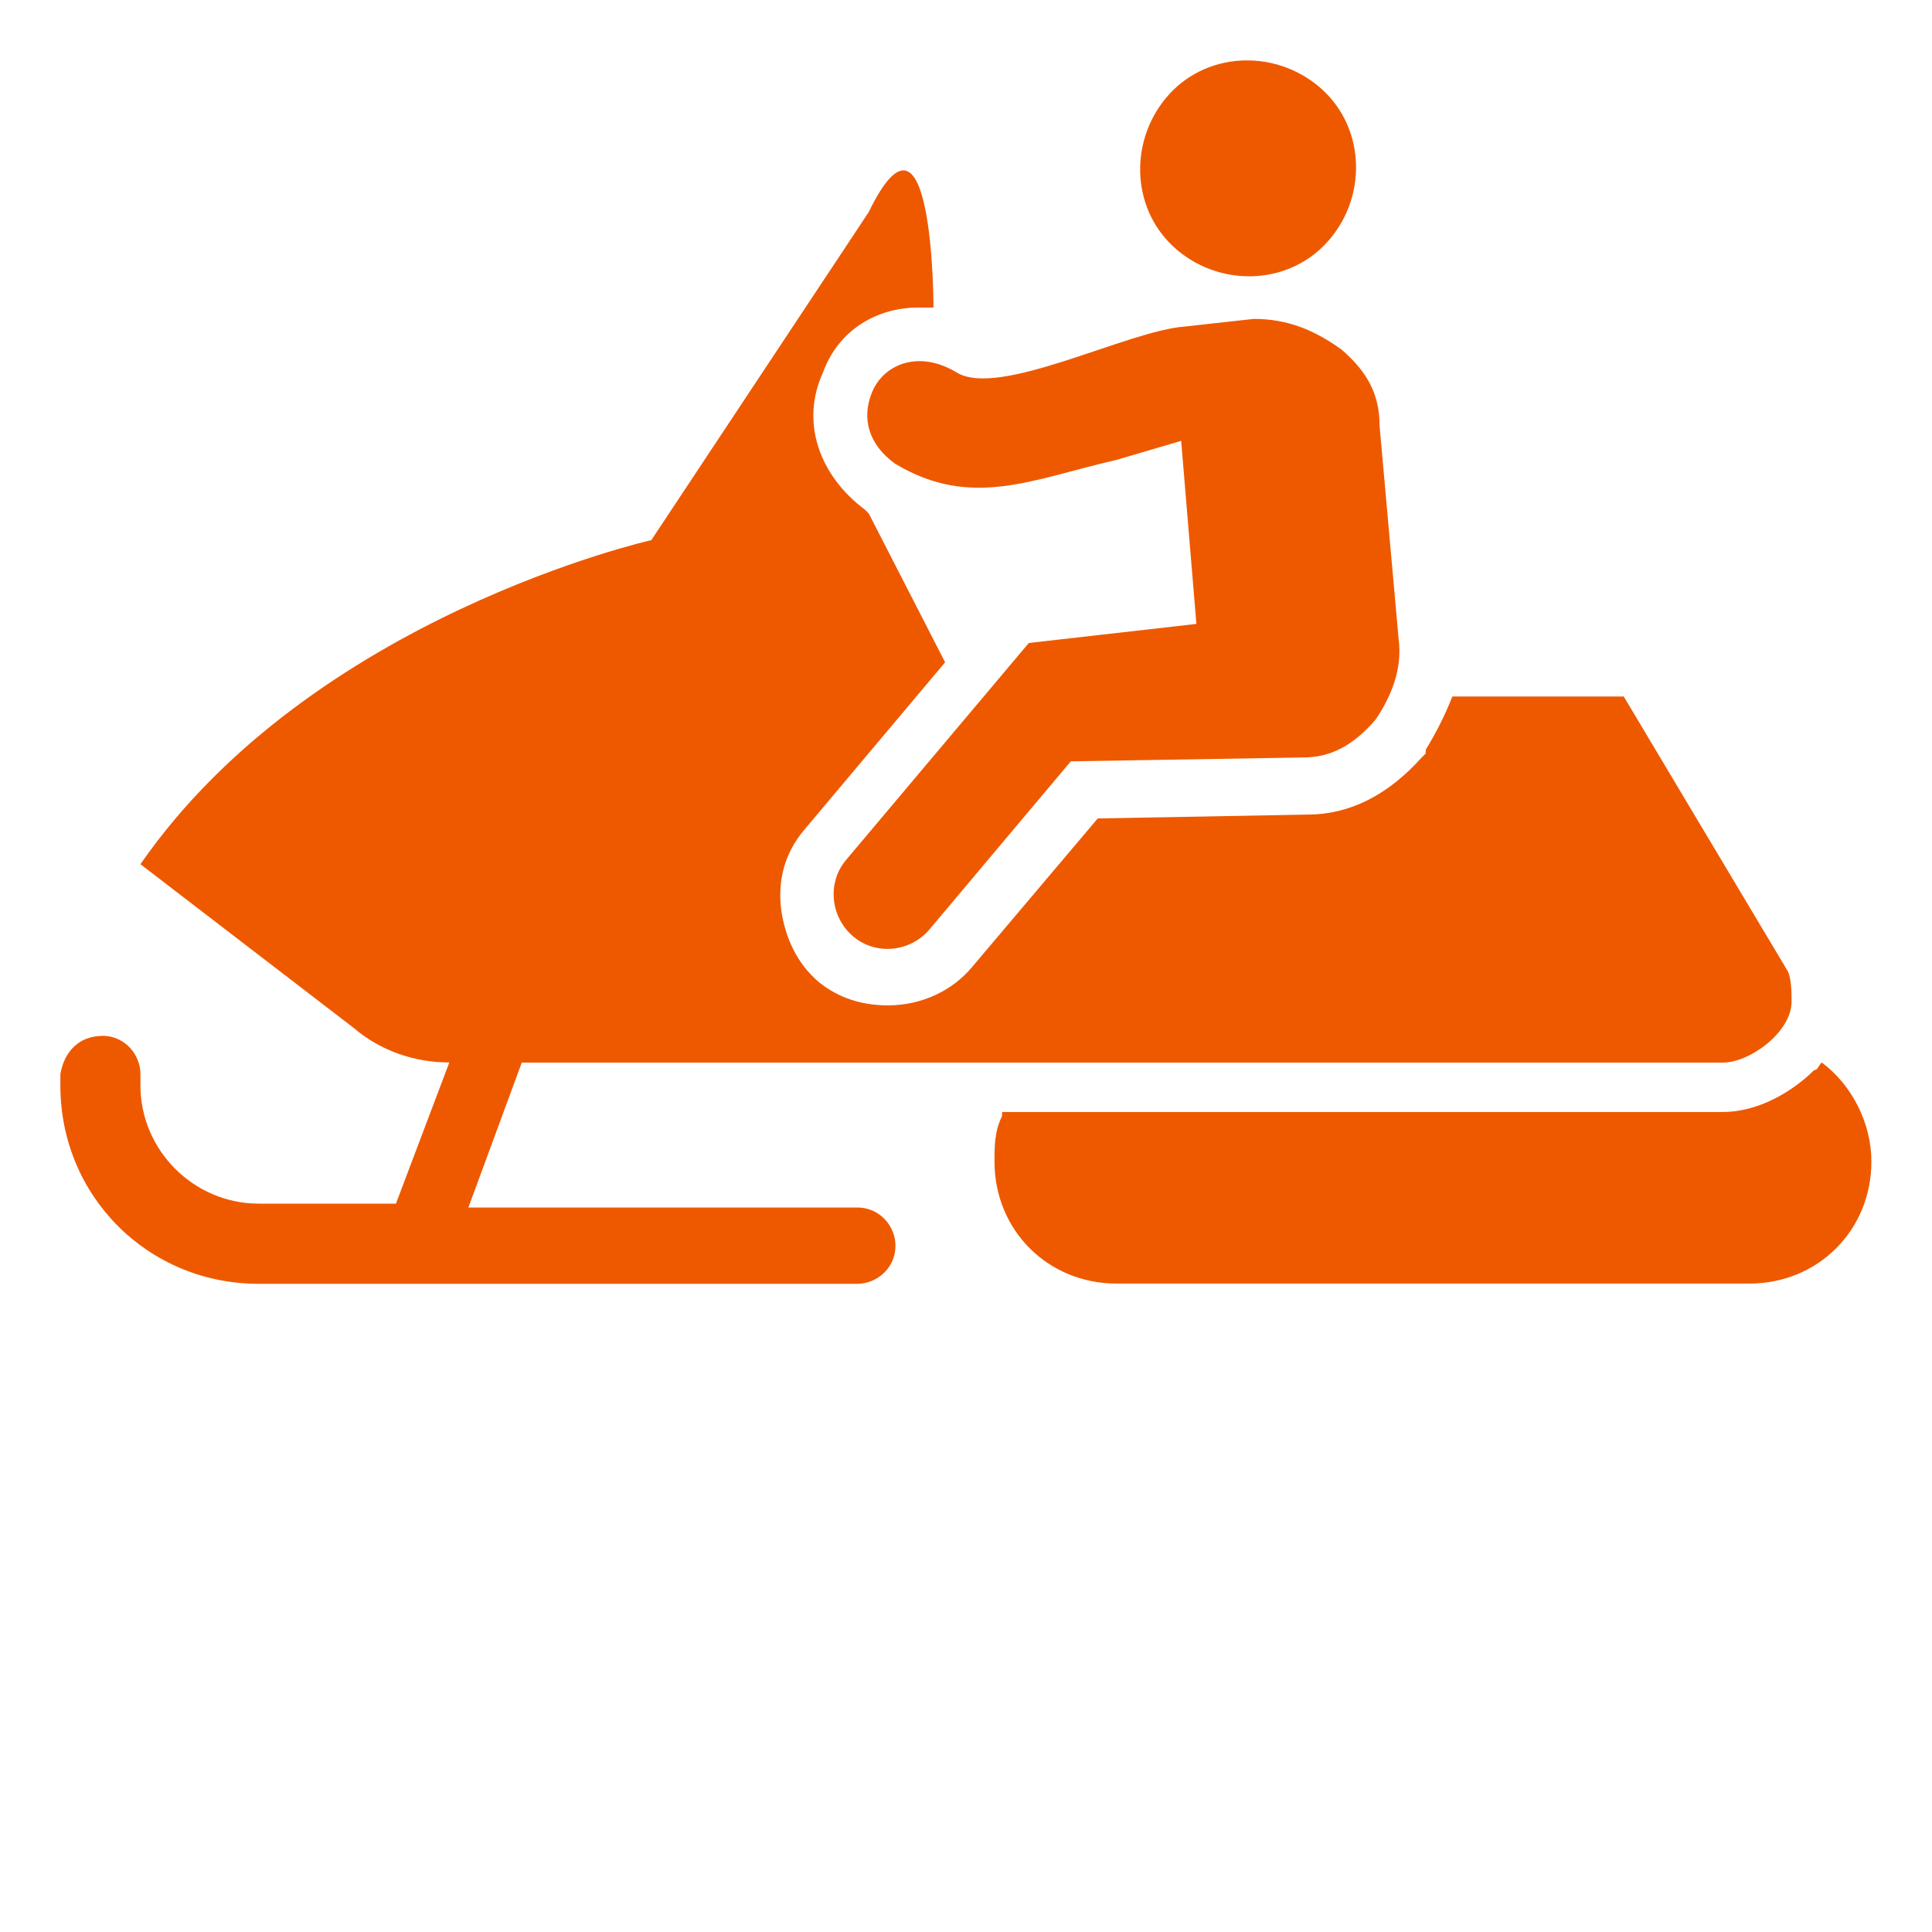
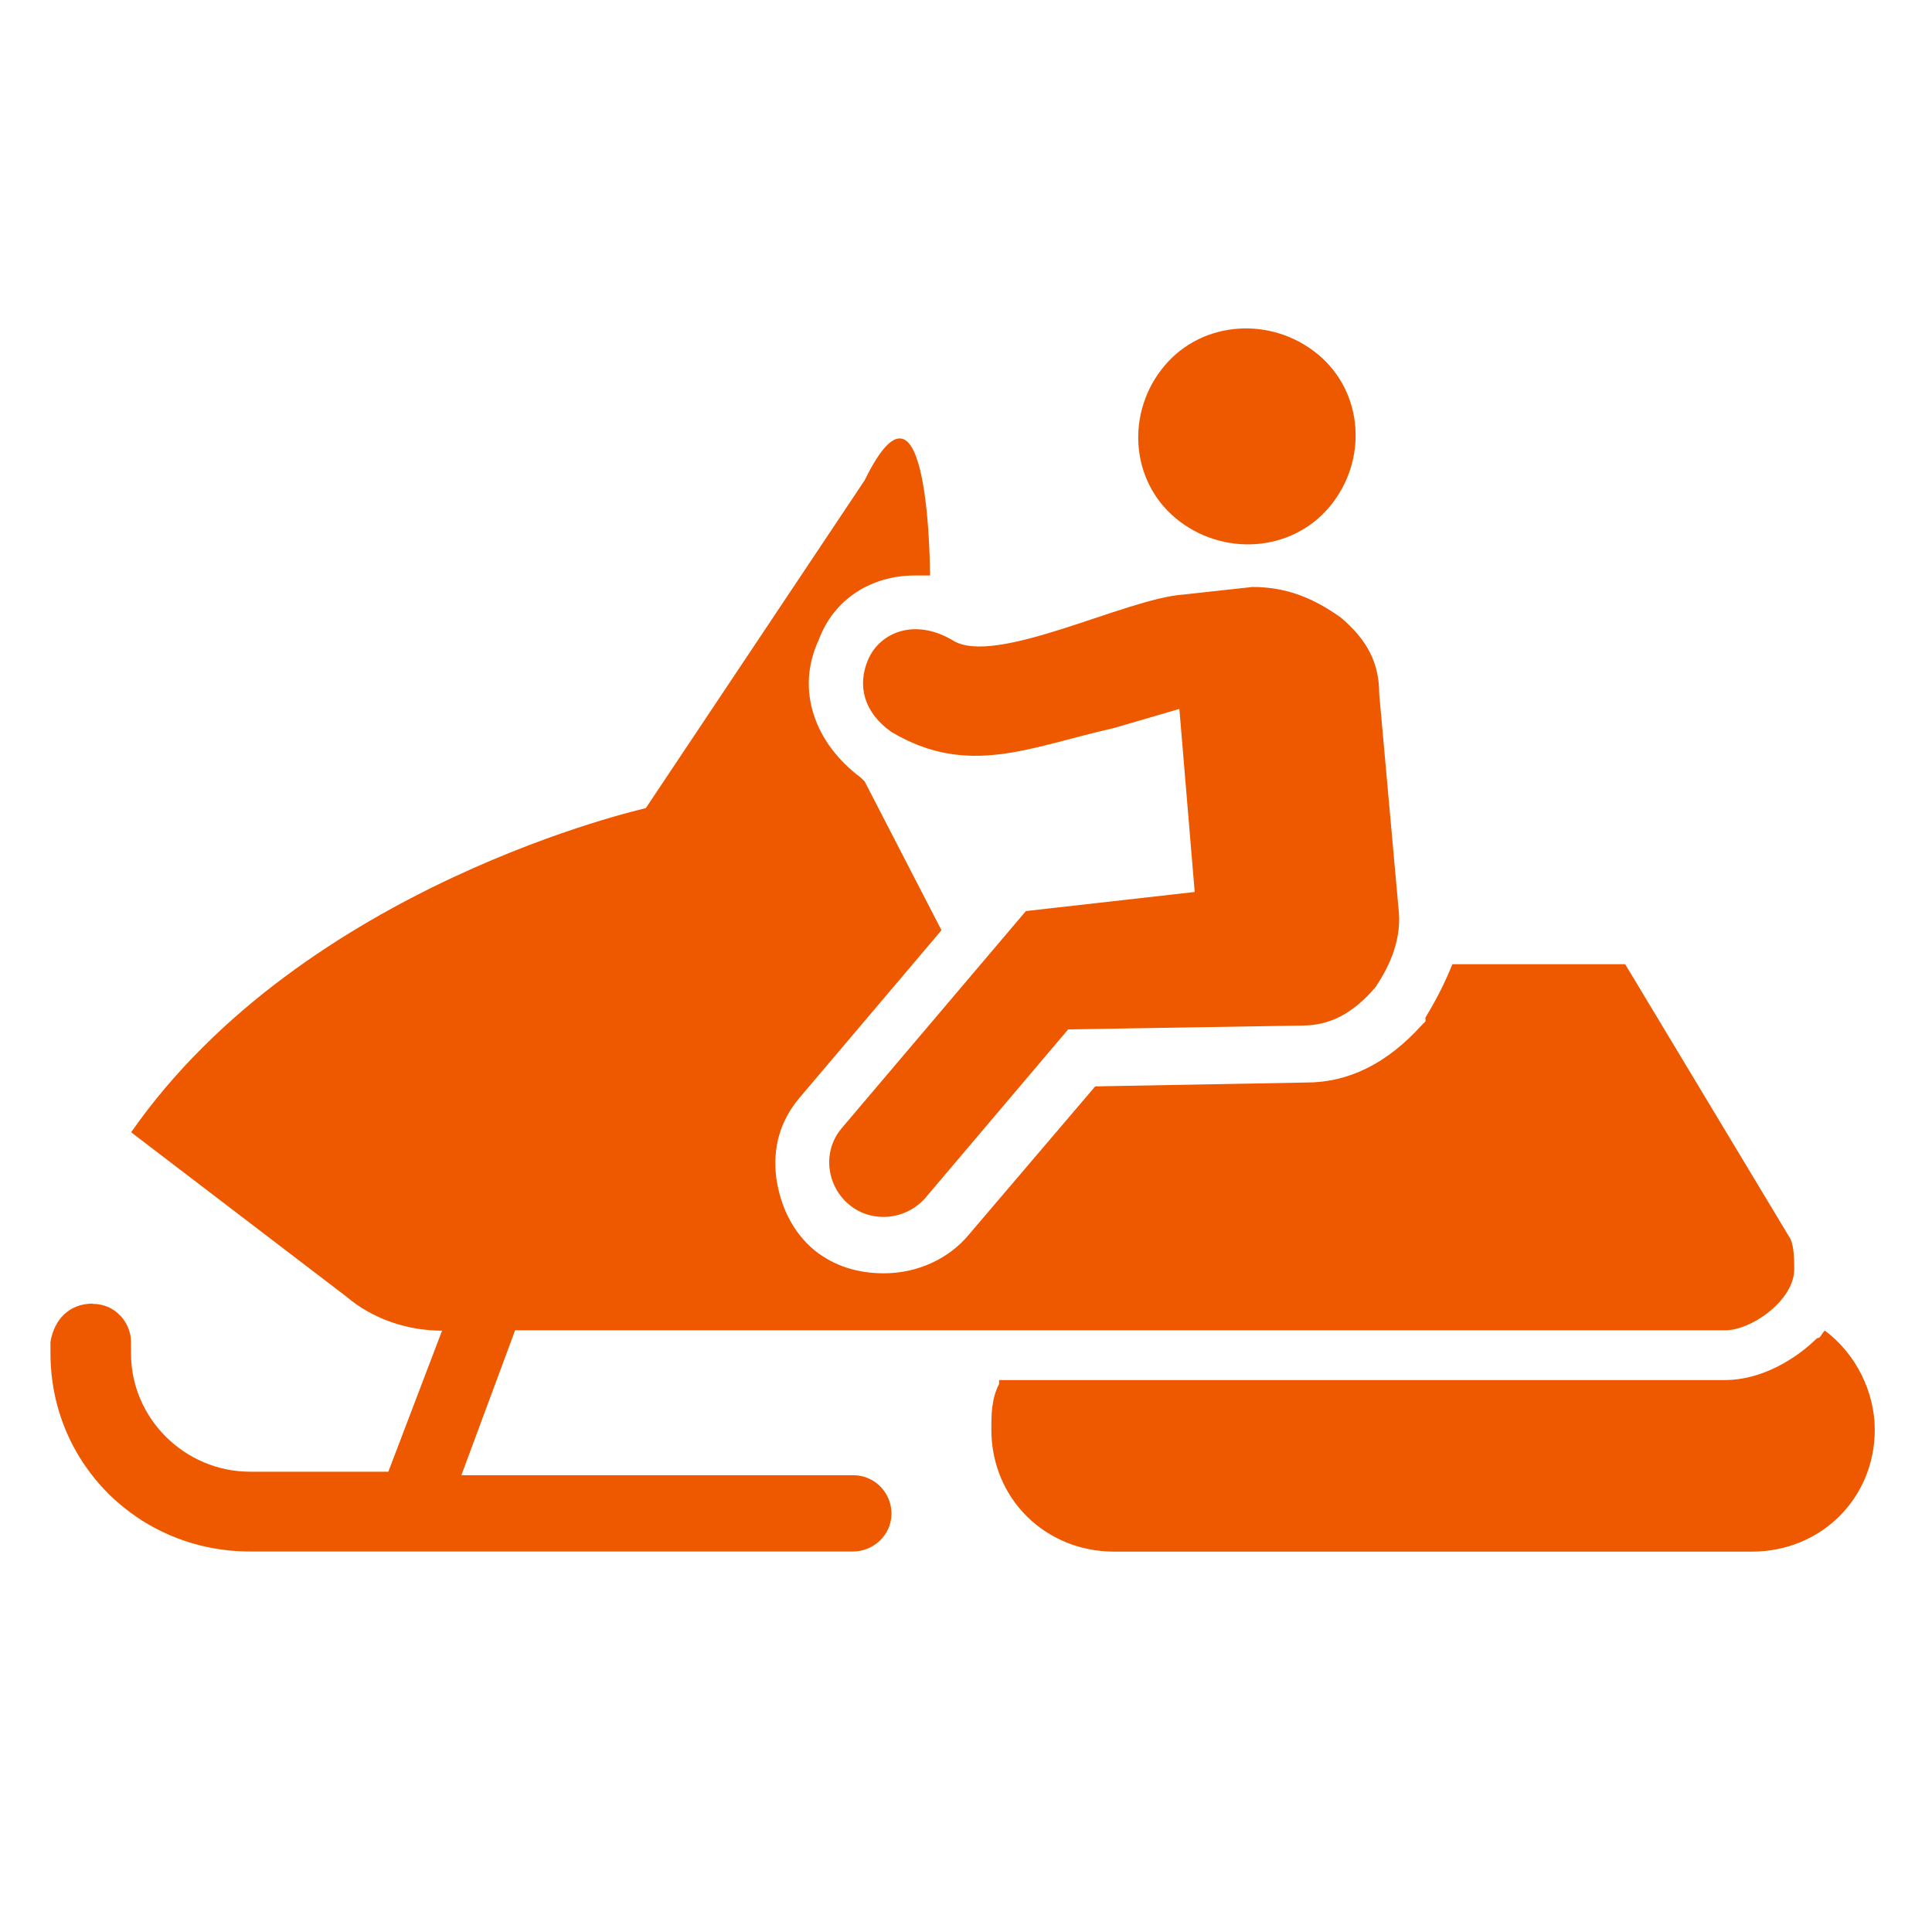
<svg xmlns="http://www.w3.org/2000/svg" width="16" height="16" version="1.1" viewBox="0 0 16 16" xml:space="preserve" id="svg8">
  <defs id="defs10" />
  <style type="text/css" id="style4">
	.st0{fill:#231F20;}
</style>
-   <path class="st0" d="M 8.299,9.242 C 8.236,9.368 8.236,9.494 8.236,9.62 c 0,0.568 0.442,1.01 1.01,1.01 h 5.242 c 0.568,0 1.01,-0.442 1.01,-1.01 0,-0.316 -0.158,-0.632 -0.411,-0.821 -0.032,0.032 -0.032,0.063 -0.063,0.063 -0.158,0.158 -0.442,0.347 -0.758,0.347 H 8.299 Z M 0.847,8.578 c 0.189,0 0.316,0.158 0.316,0.316 v 0.095 c 0,0.537 0.442,0.979 0.979,0.979 H 3.279 L 3.721,8.799 c -0.284,0 -0.568,-0.095 -0.789,-0.284 L 1.163,7.157 C 2.584,5.105 5.394,4.473 5.394,4.473 L 7.194,1.757 C 7.731,0.652 7.731,2.547 7.731,2.547 H 7.605 c -0.347,0 -0.663,0.189 -0.789,0.537 -0.189,0.411 -0.032,0.853 0.347,1.137 l 0.032,0.032 0.632,1.232 -1.168,1.389 c -0.158,0.189 -0.221,0.411 -0.189,0.663 0.032,0.221 0.126,0.442 0.316,0.6 0.158,0.126 0.347,0.189 0.568,0.189 0.284,0 0.537,-0.126 0.695,-0.316 l 1.042,-1.232 c 0,0 1.737,-0.032 1.737,-0.032 0.347,0 0.663,-0.158 0.947,-0.474 l 0.032,-0.032 V 6.21 c 0.095,-0.158 0.158,-0.284 0.221,-0.442 H 13.447 l 1.358,2.274 c 0.032,0.063 0.032,0.189 0.032,0.253 0,0.253 -0.347,0.505 -0.568,0.505 H 4.321 l -0.442,1.2 h 3.221 c 0.189,0 0.316,0.158 0.316,0.316 0,0.189 -0.158,0.316 -0.316,0.316 H 2.142 c -0.916,0 -1.642,-0.726 -1.642,-1.642 v -0.095 c 0.032,-0.189 0.158,-0.316 0.347,-0.316 z m 7.673,-3.253 -1.516,1.8 C 6.847,7.315 6.879,7.599 7.068,7.757 7.257,7.915 7.542,7.884 7.7,7.694 L 8.868,6.305 10.794,6.273 c 0.221,0 0.411,-0.095 0.6,-0.316 0.126,-0.189 0.221,-0.411 0.189,-0.663 l -0.158,-1.768 c 0,-0.253 -0.095,-0.442 -0.316,-0.632 -0.221,-0.158 -0.442,-0.253 -0.726,-0.253 l -0.568,0.063 c -0.474,0.032 -1.547,0.6 -1.895,0.379 -0.316,-0.189 -0.6,-0.063 -0.695,0.158 -0.095,0.221 -0.032,0.442 0.189,0.6 0.632,0.379 1.137,0.126 1.831,-0.032 l 0.537,-0.158 0.126,1.516 z M 11.015,1.978 C 11.331,1.6 11.299,1.031 10.92,0.715 10.541,0.4 9.973,0.431 9.657,0.81 9.342,1.189 9.373,1.757 9.752,2.073 10.131,2.389 10.699,2.357 11.015,1.978 Z" fill="#ee5b00" id="path6" style="fill:#ee5900;fill-opacity:1;stroke-width:1" />
+   <path class="st0" d="m 8.274,11.461 c -0.064,0.126 -0.064,0.253 -0.064,0.379 0,0.568 0.445,1.01 1.018,1.01 h 5.28 c 0.573,0 1.018,-0.442 1.018,-1.01 0,-0.316 -0.159,-0.632 -0.414,-0.821 -0.032,0.032 -0.032,0.063 -0.064,0.063 -0.159,0.158 -0.445,0.347 -0.763,0.347 H 8.274 Z m -7.507,-0.663 c 0.191,0 0.318,0.158 0.318,0.316 v 0.095 c 0,0.537 0.445,0.979 0.986,0.979 h 1.145 l 0.445,-1.168 c -0.286,0 -0.573,-0.095 -0.795,-0.284 L 1.086,9.377 c 1.431,-2.053 4.262,-2.684 4.262,-2.684 L 7.161,3.977 c 0.541,-1.105 0.541,0.789 0.541,0.789 H 7.574 c -0.35,0 -0.668,0.189 -0.795,0.537 -0.191,0.411 -0.032,0.853 0.35,1.137 l 0.032,0.032 0.636,1.232 -1.177,1.389 c -0.159,0.189 -0.223,0.411 -0.191,0.663 0.032,0.221 0.127,0.442 0.318,0.6 0.159,0.126 0.35,0.189 0.573,0.189 0.286,0 0.541,-0.126 0.7,-0.316 l 1.05,-1.232 c 0,0 1.749,-0.032 1.749,-0.032 0.35,0 0.668,-0.158 0.954,-0.474 l 0.032,-0.032 v -0.032 c 0.095,-0.158 0.159,-0.284 0.223,-0.442 h 1.431 l 1.368,2.274 c 0.032,0.063 0.032,0.189 0.032,0.253 0,0.253 -0.35,0.505 -0.573,0.505 H 4.266 l -0.445,1.2 h 3.244 c 0.191,0 0.318,0.158 0.318,0.316 0,0.189 -0.159,0.316 -0.318,0.316 H 2.072 c -0.922,0 -1.654,-0.726 -1.654,-1.642 v -0.095 c 0.032,-0.189 0.159,-0.316 0.35,-0.316 z m 7.729,-3.253 -1.527,1.8 c -0.159,0.189 -0.127,0.474 0.064,0.632 0.191,0.158 0.477,0.126 0.636,-0.063 l 1.177,-1.389 1.94,-0.032 c 0.223,0 0.414,-0.095 0.604,-0.316 0.127,-0.189 0.223,-0.411 0.191,-0.663 l -0.159,-1.768 c 0,-0.253 -0.095,-0.442 -0.318,-0.632 -0.223,-0.158 -0.445,-0.253 -0.732,-0.253 l -0.573,0.063 c -0.477,0.032 -1.559,0.6 -1.909,0.379 -0.318,-0.189 -0.604,-0.063 -0.7,0.158 -0.095,0.221 -0.032,0.442 0.191,0.6 0.636,0.379 1.145,0.126 1.845,-0.032 l 0.541,-0.158 0.127,1.516 z M 11.01,4.198 c 0.318,-0.379 0.286,-0.947 -0.095,-1.263 -0.382,-0.316 -0.954,-0.284 -1.272,0.095 -0.318,0.379 -0.286,0.947 0.095,1.263 0.382,0.316 0.954,0.284 1.272,-0.095 z" fill="#ee5b00" id="path6" style="fill:#ee5900;fill-opacity:1;stroke-width:1.004" />
</svg>
